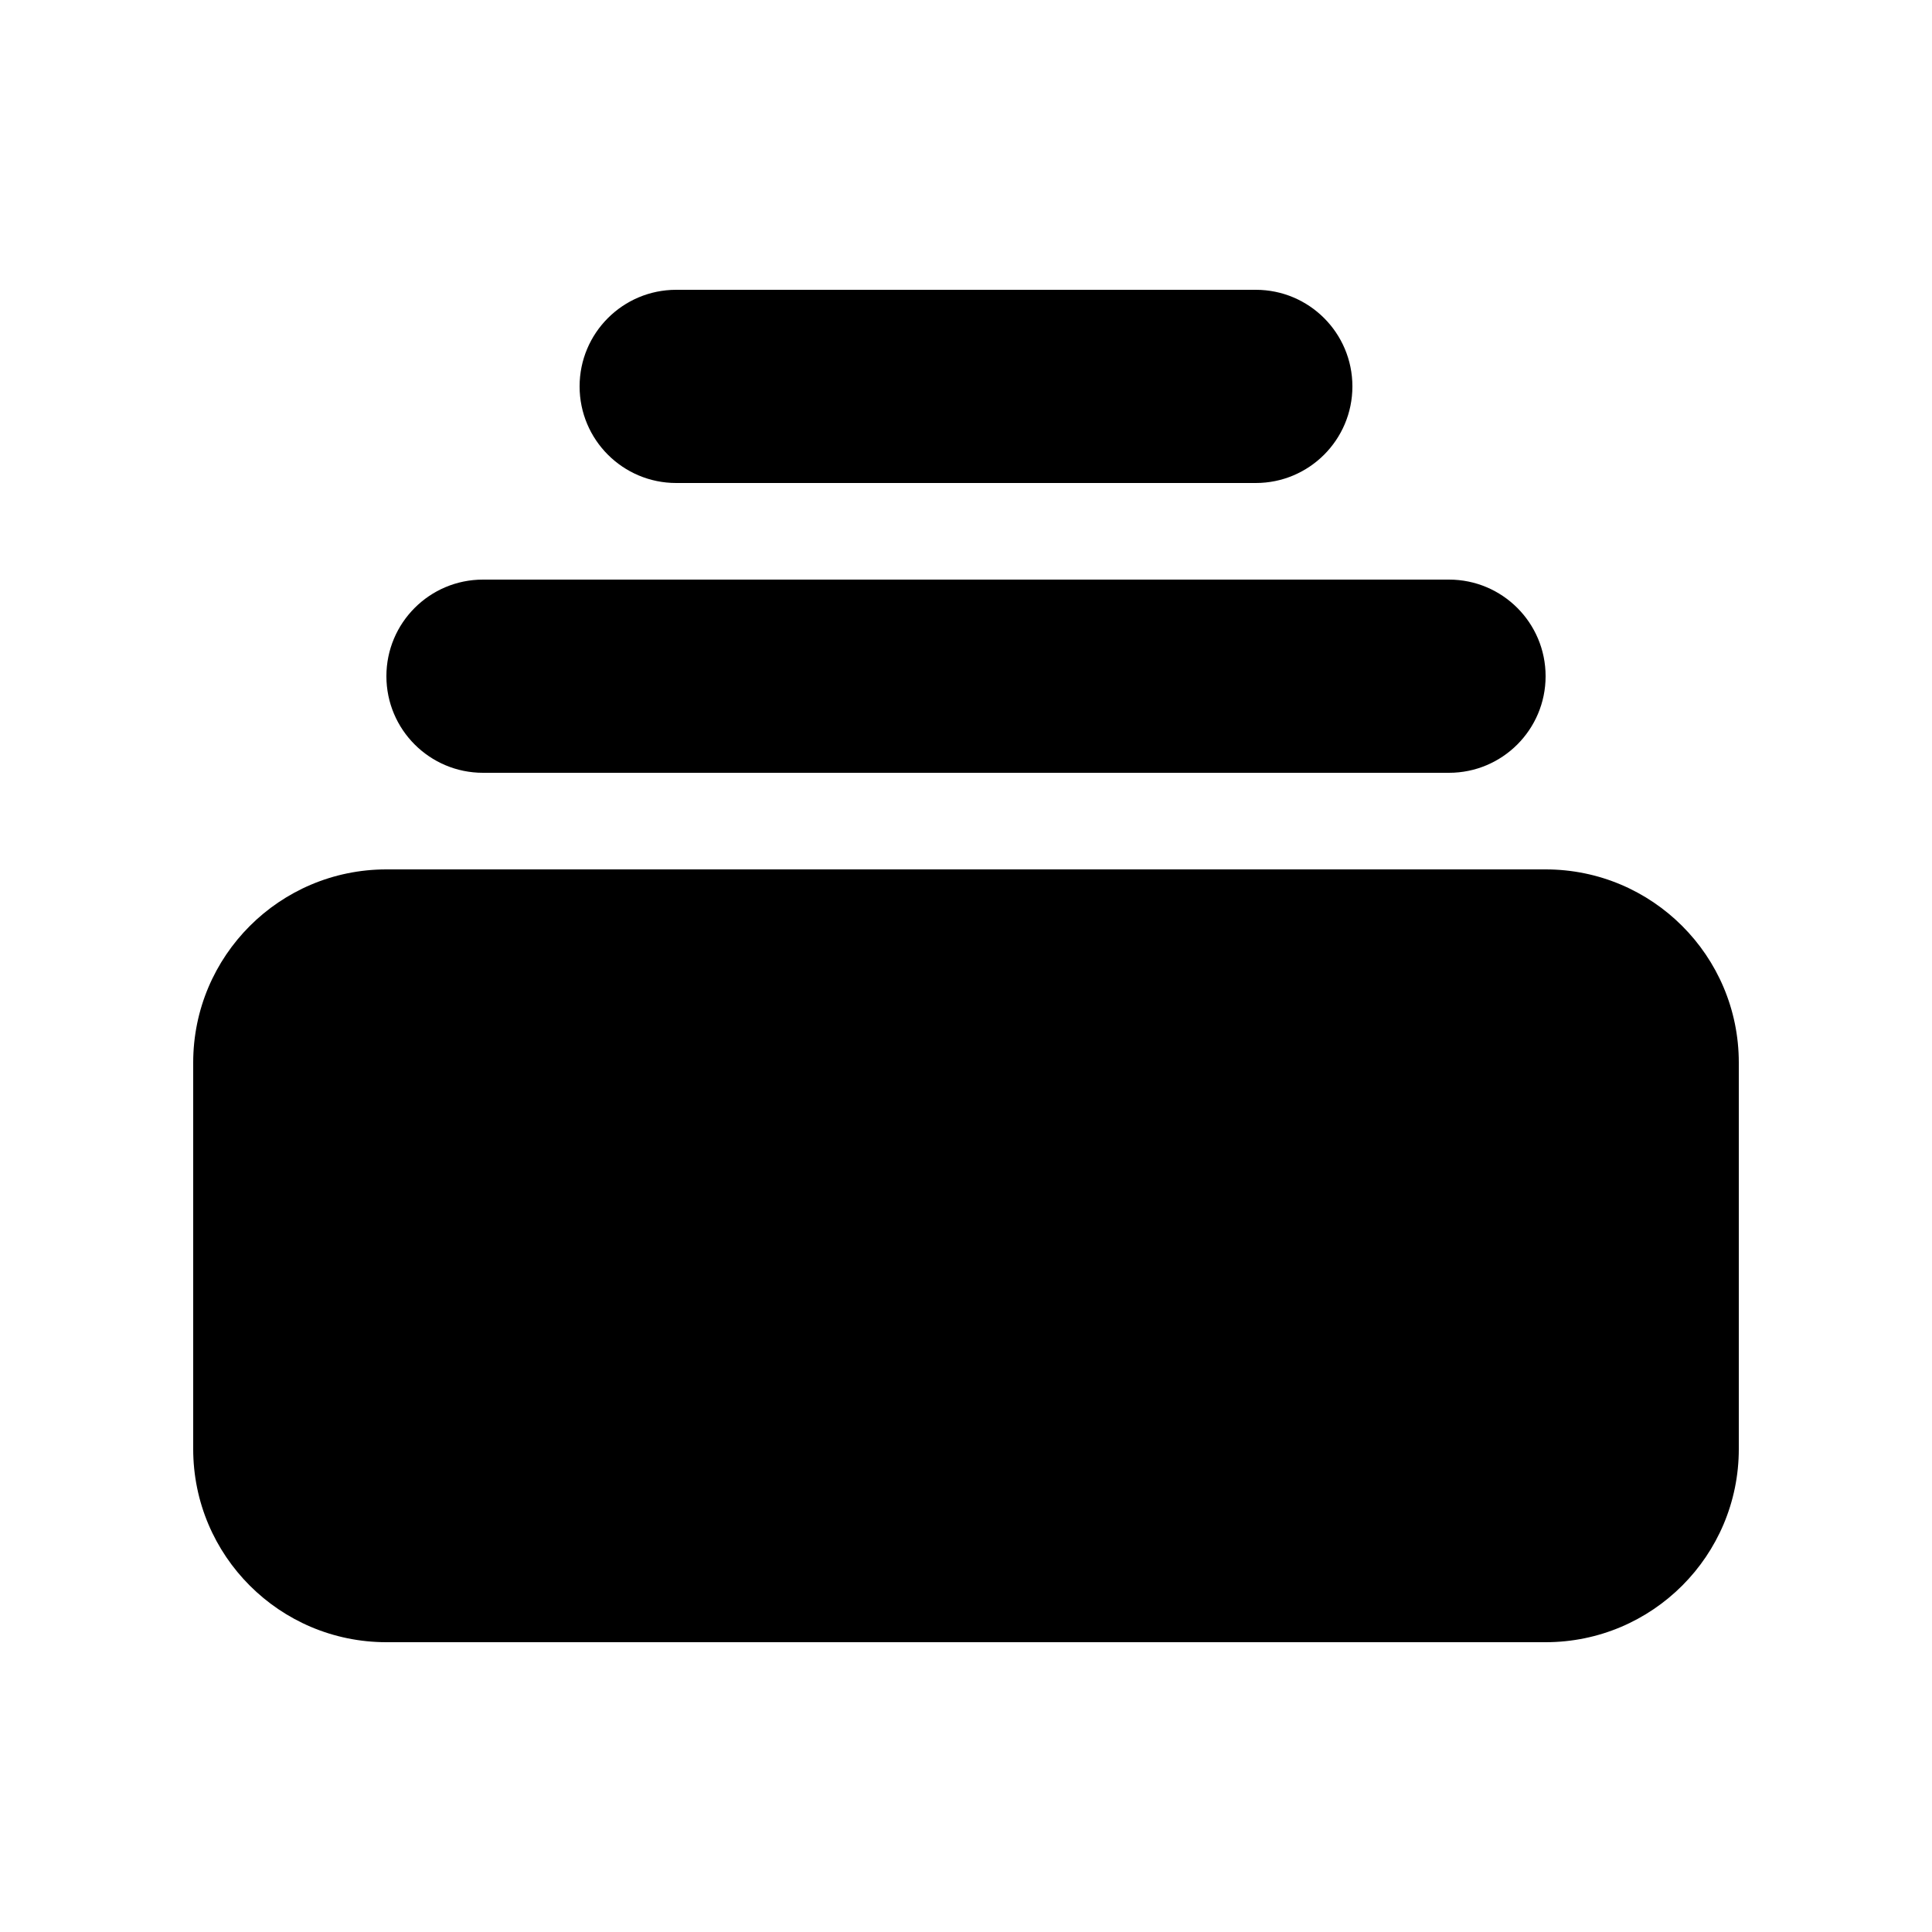
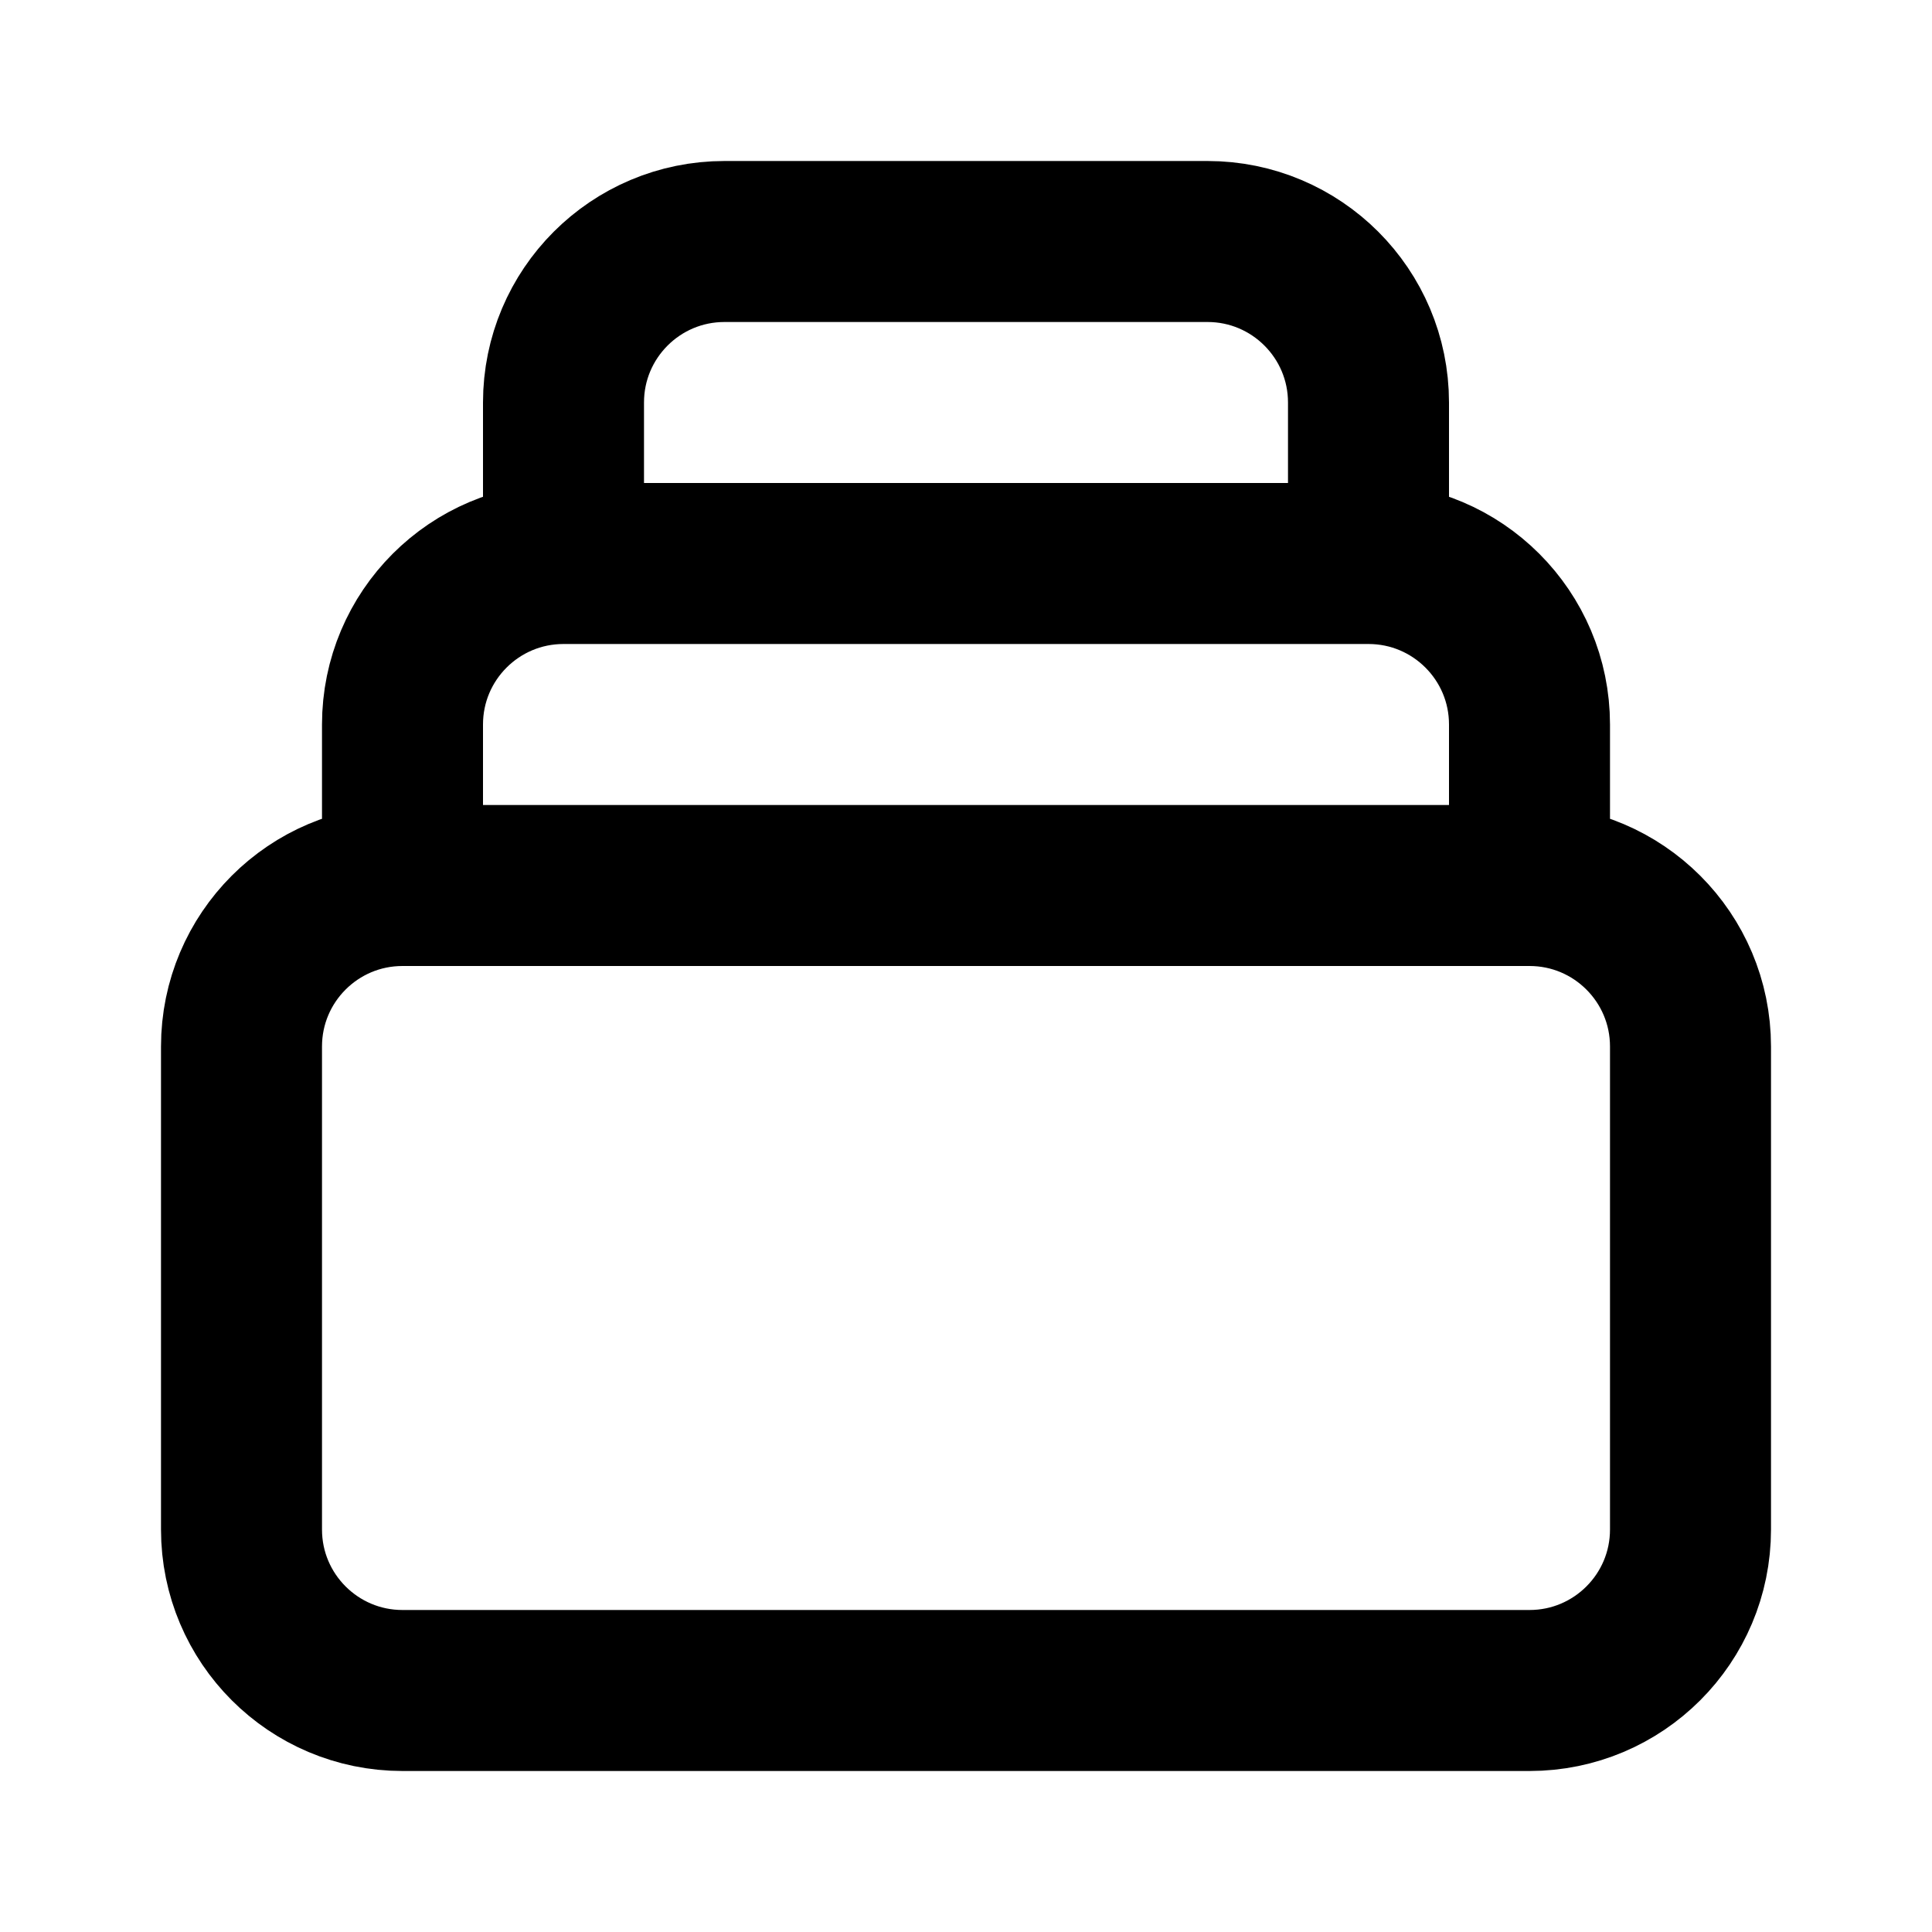
- <svg xmlns="http://www.w3.org/2000/svg" viewBox="0 0 20 20" fill="currentColor">
-   <path d="M7 3a1 1 0 000 2h6a1 1 0 100-2H7zM4 7a1 1 0 011-1h10a1 1 0 110 2H5a1 1 0 01-1-1zM2 11a2 2 0 012-2h12a2 2 0 012 2v4a2 2 0 01-2 2H4a2 2 0 01-2-2v-4z" />
+ <svg xmlns="http://www.w3.org/2000/svg" fill="none" viewBox="0 0 24 24" stroke="currentColor">
+   <path stroke-linecap="round" stroke-linejoin="round" stroke-width="2" d="M19 11H5m14 0a2 2 0 012 2v6a2 2 0 01-2 2H5a2 2 0 01-2-2v-6a2 2 0 012-2m14 0V9a2 2 0 00-2-2M5 11V9a2 2 0 012-2m0 0V5a2 2 0 012-2h6a2 2 0 012 2v2M7 7h10" />
</svg>
